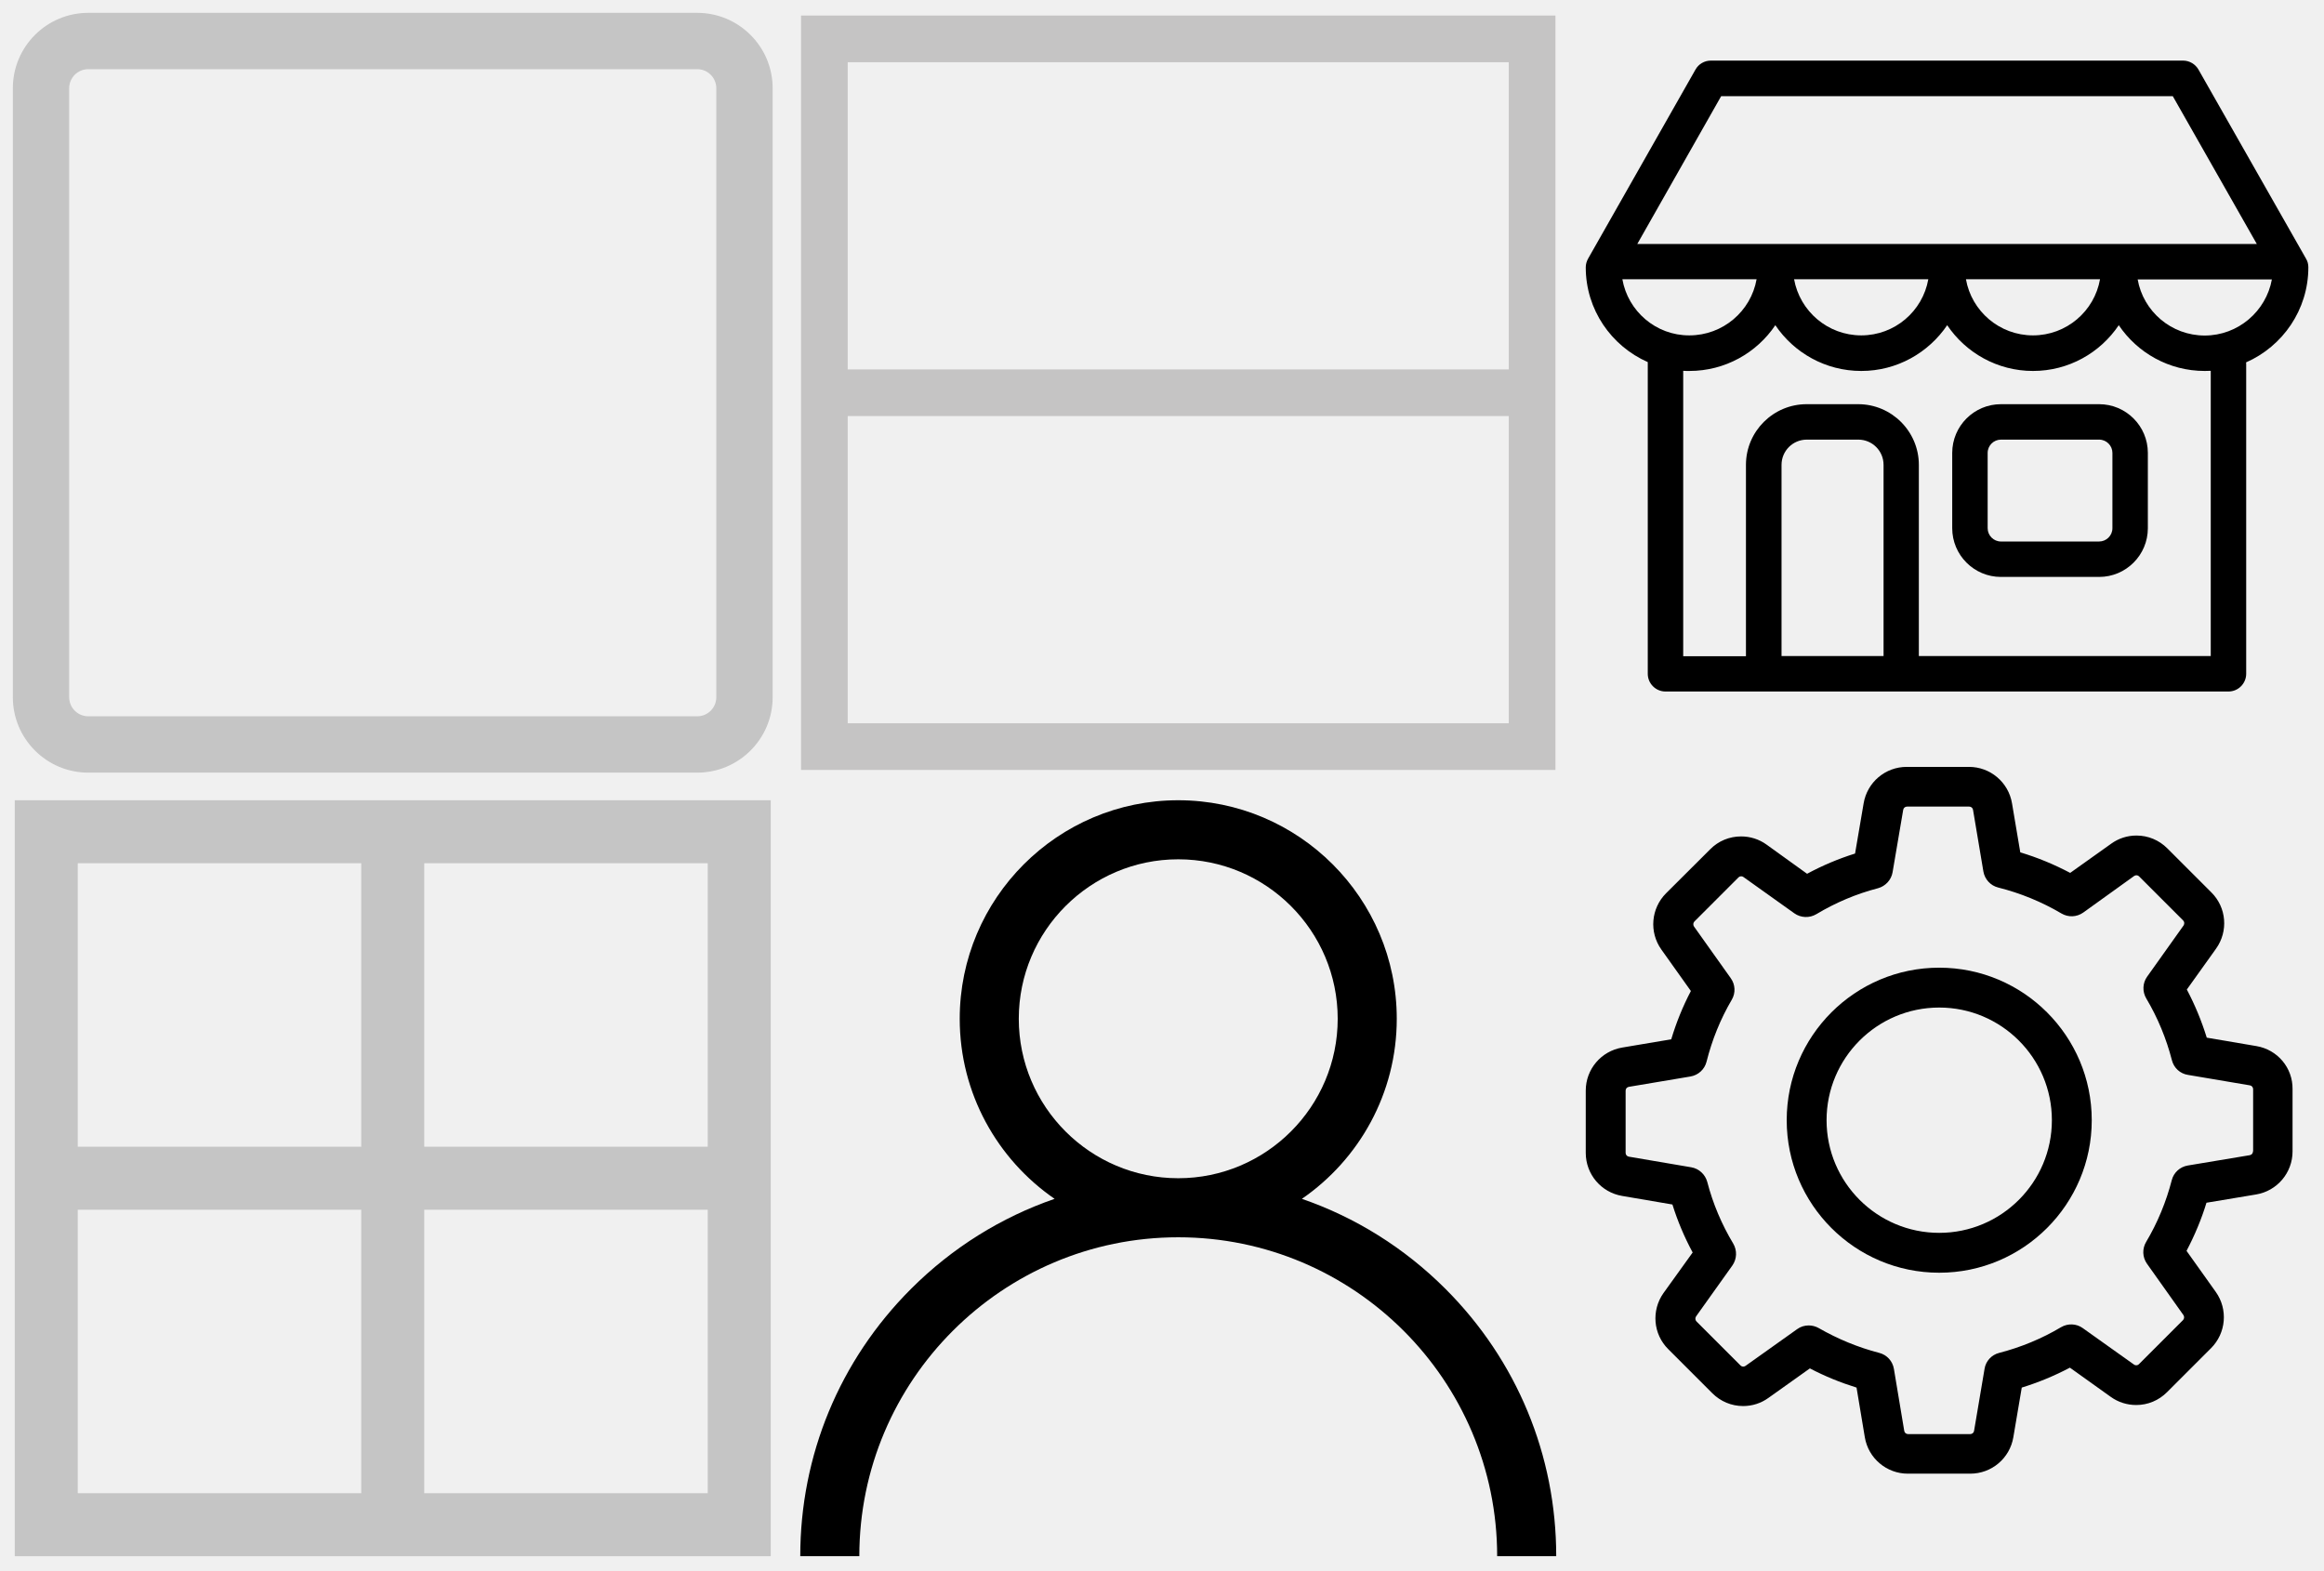
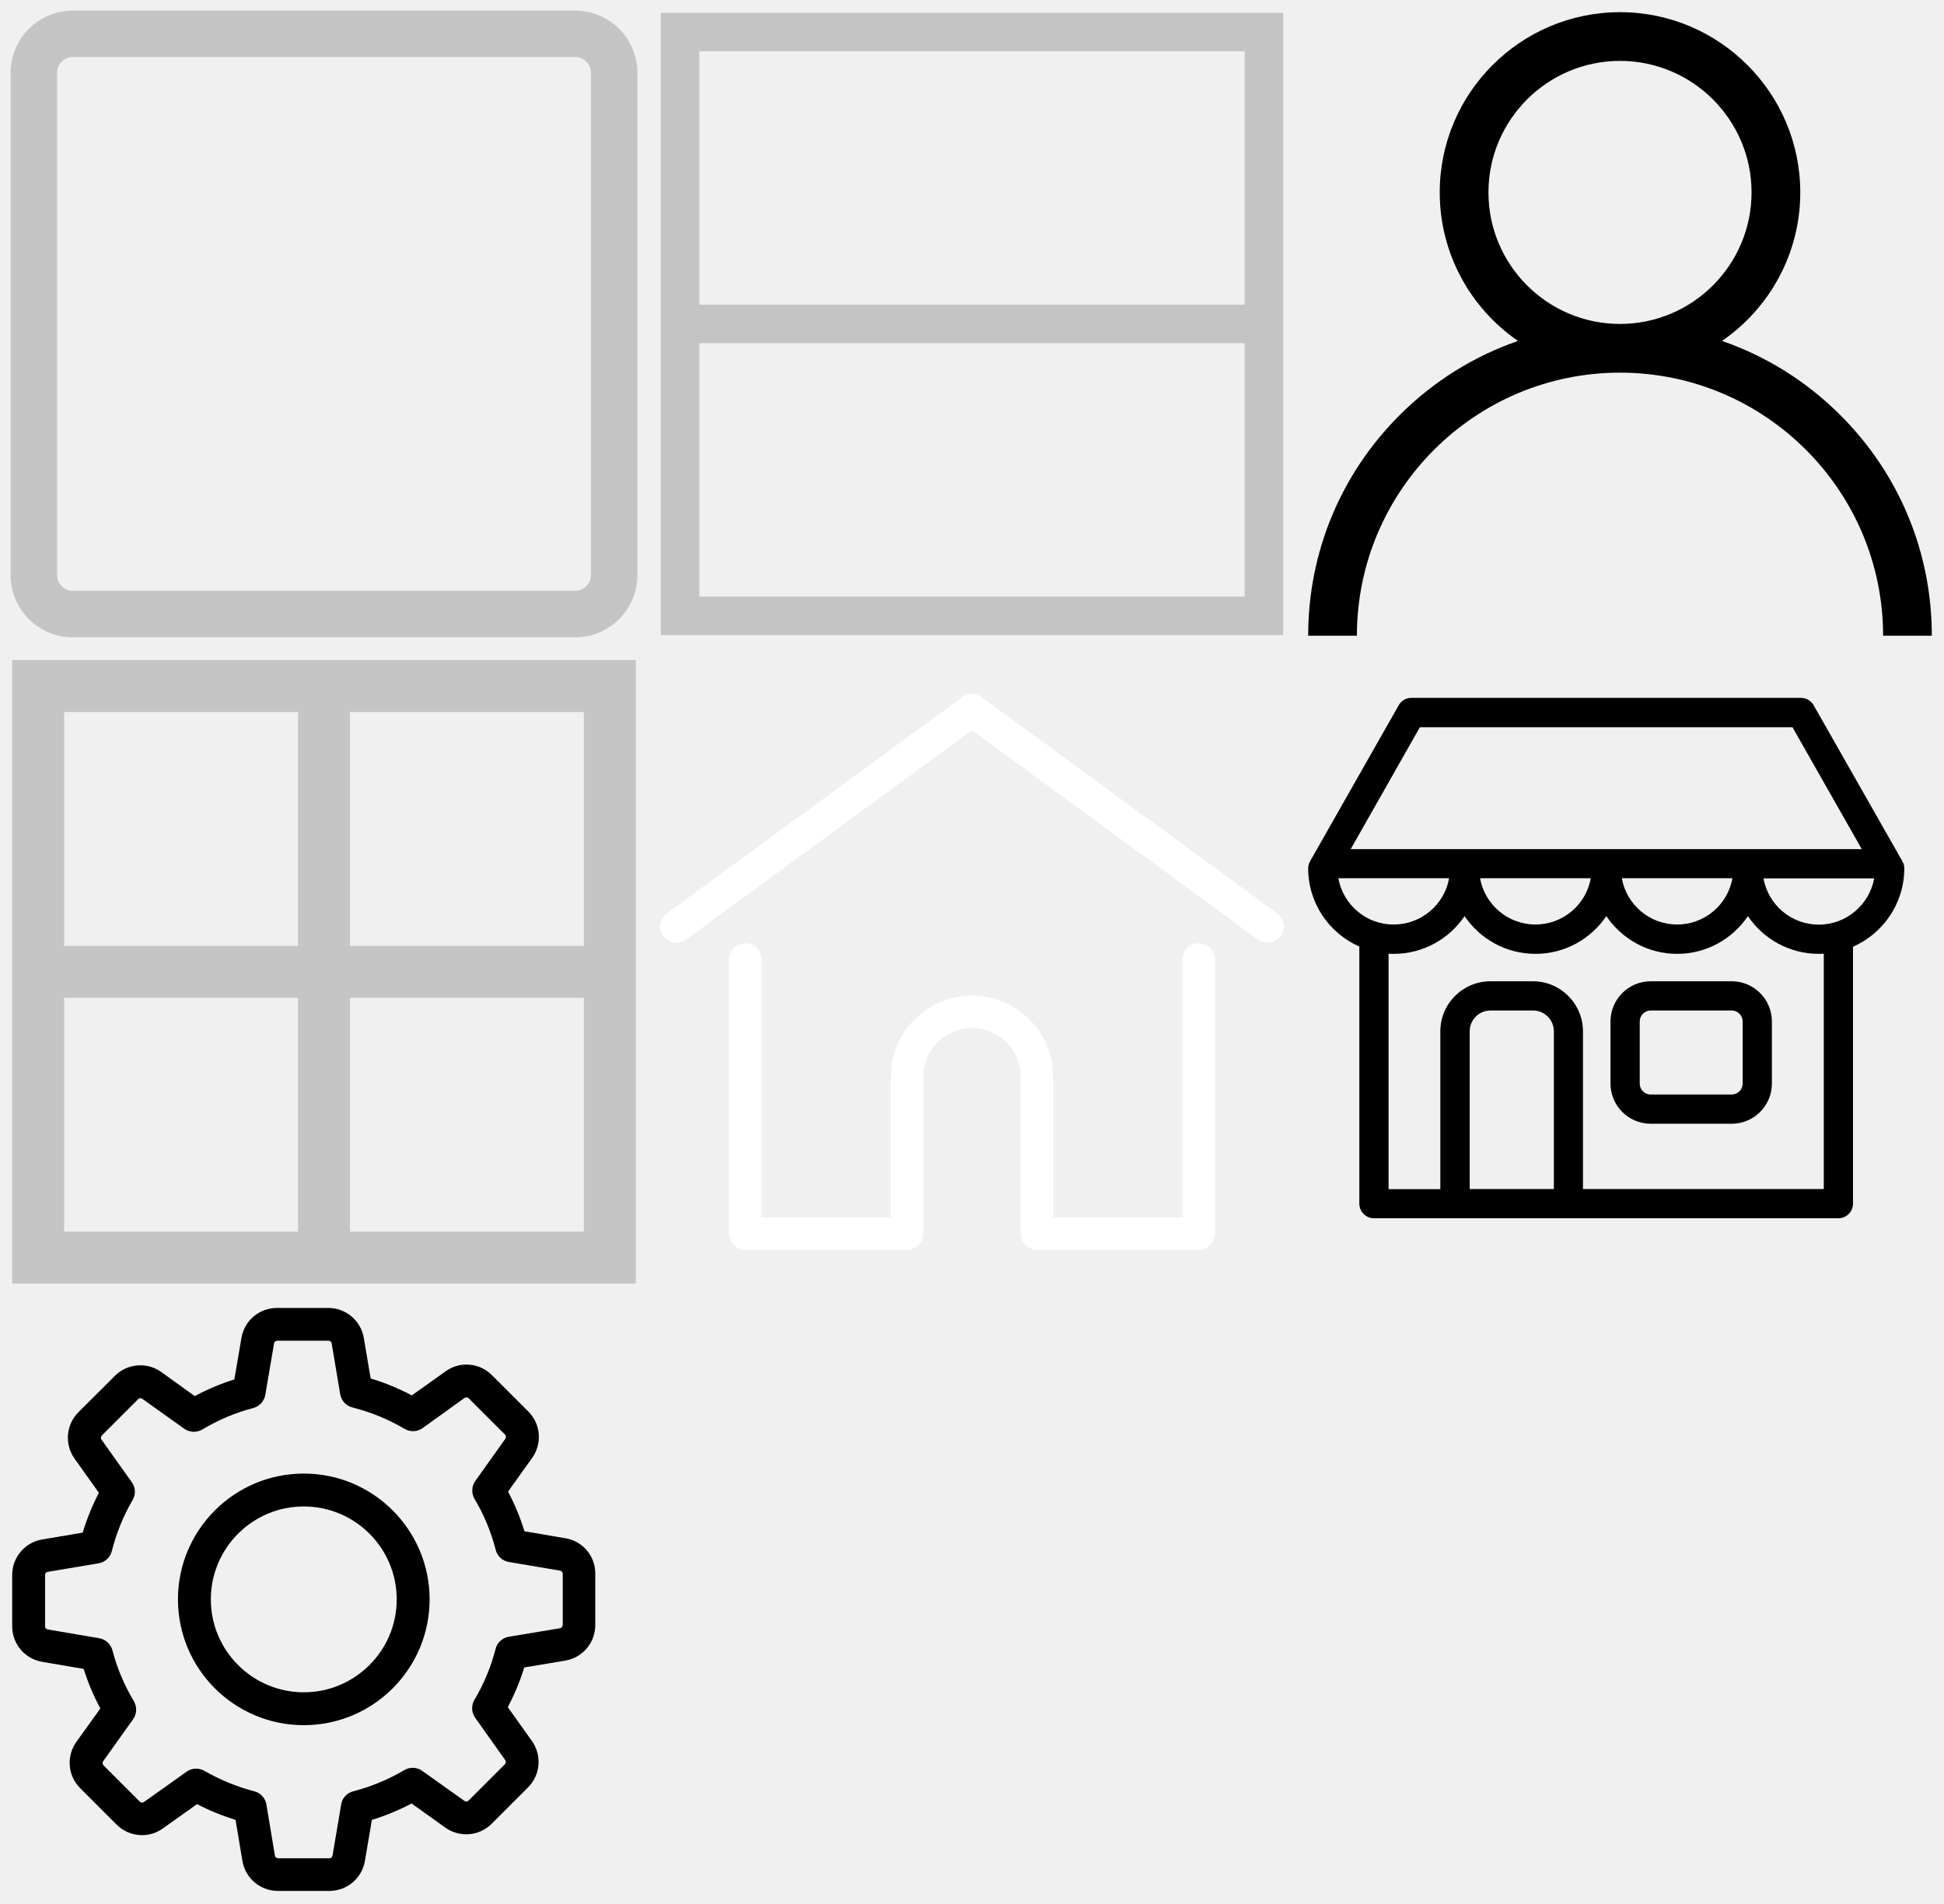
- <svg xmlns="http://www.w3.org/2000/svg" width="1574" height="1064" viewBox="0 0 1574 1064">
+ <svg xmlns="http://www.w3.org/2000/svg" width="1596" height="1563" viewBox="0 0 1596 1563">
  <svg width="532" height="532" viewBox="-10 -10 611.2 611.2" id="icon_1_square">
    <path d="M532.562.5H58.64C26.582.5.5 26.582.5 58.64v473.921c0 32.059 26.082 58.141 58.14 58.141h473.922c32.058 0 58.14-26.082 58.14-58.141V58.64C590.701 26.582 564.619.5 532.562.5zm15.299 532.061c0 8.449-6.85 15.299-15.3 15.299H58.64c-8.45 0-15.3-6.85-15.3-15.299V58.64c0-8.45 6.85-15.3 15.3-15.3h473.922c8.45 0 15.3 6.85 15.3 15.3v473.921z" data-original="#000000" class="aactive-path" data-old_color="#000000" fill="#C5C5C5" />
    <path d="M532.562 591.201H58.64c-32.334 0-58.64-26.305-58.64-58.64V58.64C0 26.306 26.306 0 58.64 0h473.922c32.334 0 58.64 26.306 58.64 58.64v473.921c-.001 32.335-26.306 58.64-58.64 58.64zM58.64 1C26.857 1 1 26.857 1 58.64v473.921c0 31.783 25.857 57.641 57.64 57.641h473.922c31.782 0 57.64-25.857 57.64-57.641V58.64c0-31.783-25.857-57.64-57.64-57.64H58.64zm473.922 547.359H58.64c-8.712 0-15.8-7.087-15.8-15.799V58.64c0-8.712 7.088-15.8 15.8-15.8h473.922c8.712 0 15.8 7.088 15.8 15.8v473.921c-.001 8.711-7.089 15.798-15.8 15.798zM58.64 43.84c-8.161 0-14.8 6.639-14.8 14.8v473.921c0 8.16 6.639 14.799 14.8 14.799h473.922c8.161 0 14.8-6.639 14.8-14.799V58.64c0-8.161-6.639-14.8-14.8-14.8H58.64z" data-original="#000000" class="aactive-path" data-old_color="#000000" fill="#C5C5C5" />
  </svg>
  <svg viewBox="-10 -10 505 505" width="532" height="532" id="icon_2_square" x="532">
    <path d="M0 0v485h485V0H0zm455 30v197.5H30V30h425zM30 455V257.5h425V455H30z" data-original="#000000" class="bactive-path" data-old_color="#000000" fill="#C5C4C4" />
  </svg>
  <svg width="532" height="532" viewBox="-10 -10 532 532" id="icon_4_square" y="532">
    <path d="M0 0v512h512V0H0zm469.333 234.667h-192v-192h192v192zm-234.666-192v192h-192v-192h192zm-192 234.666h192v192h-192v-192zm234.666 192v-192h192v192h-192z" data-original="#000000" class="cactive-path" data-old_color="#000000" fill="#C5C5C5" />
  </svg>
-   <svg viewBox="-10 -10 498.7 498.7" width="498.7" height="498.7" id="icon_setting" x="1064" y="509.4">
+   <svg width="532" height="532" viewBox="-10 -10 532 532" id="icon_home" x="532" y="532">
+     <path d="M506.555 208.064L263.859 30.367a13.3 13.3 0 00-15.716 0L5.445 208.064c-5.928 4.341-7.216 12.665-2.875 18.593s12.666 7.214 18.593 2.875L256 57.588l234.837 171.943a13.236 13.236 0 007.848 2.57c4.096 0 8.138-1.885 10.744-5.445 4.342-5.927 3.054-14.251-2.874-18.592z" data-original="#000000" class="dactive-path" data-old_color="#000000" fill="#FFF" />
+     <path d="M442.246 232.543c-7.346 0-13.303 5.956-13.303 13.303v211.749H322.521V342.009c0-36.68-29.842-66.52-66.52-66.52s-66.52 29.842-66.52 66.52v115.587H83.058V245.847c0-7.347-5.957-13.303-13.303-13.303s-13.303 5.956-13.303 13.303V470.9c0 7.347 5.957 13.303 13.303 13.303h133.029c6.996 0 12.721-5.405 13.251-12.267.032-.311.052-.651.052-1.036V342.01c0-22.009 17.905-39.914 39.914-39.914s39.914 17.906 39.914 39.914V470.9c0 .383.02.717.052 1.024.524 6.867 6.251 12.279 13.251 12.279h133.029c7.347 0 13.303-5.956 13.303-13.303V245.847c-.001-7.348-5.957-13.304-13.304-13.304z" data-original="#000000" class="dactive-path" data-old_color="#000000" fill="#FFF" />
+   </svg>
+   <svg viewBox="-10 -10 498.7 498.7" width="498.7" height="498.7" id="icon_setting" y="1064">
    <path d="M454.2 189.101l-33.6-5.7c-3.5-11.3-8-22.2-13.5-32.6l19.8-27.7c8.4-11.8 7.1-27.9-3.2-38.1l-29.8-29.8c-5.6-5.6-13-8.7-20.9-8.7-6.2 0-12.1 1.9-17.1 5.5l-27.8 19.8c-10.8-5.7-22.1-10.4-33.8-13.9l-5.6-33.2a29.54 29.54 0 00-29.2-24.7h-42.1c-14.5 0-26.8 10.4-29.2 24.7l-5.8 34c-11.2 3.5-22.1 8.1-32.5 13.7l-27.5-19.8c-5-3.6-11-5.5-17.2-5.5-7.9 0-15.4 3.1-20.9 8.7l-29.9 29.8c-10.2 10.2-11.6 26.3-3.2 38.1l20 28.1c-5.5 10.5-9.9 21.4-13.3 32.7l-33.2 5.6a29.54 29.54 0 00-24.7 29.2v42.1c0 14.5 10.4 26.8 24.7 29.2l34 5.8c3.5 11.2 8.1 22.1 13.7 32.5l-19.7 27.4c-8.4 11.8-7.1 27.9 3.2 38.1l29.8 29.8c5.6 5.6 13 8.7 20.9 8.7 6.2 0 12.1-1.9 17.1-5.5l28.1-20c10.1 5.3 20.7 9.6 31.6 13l5.6 33.6a29.54 29.54 0 0029.2 24.7h42.2c14.5 0 26.8-10.4 29.2-24.7l5.7-33.6c11.3-3.5 22.2-8 32.6-13.5l27.7 19.8c5 3.6 11 5.5 17.2 5.5 7.9 0 15.3-3.1 20.9-8.7l29.8-29.8c10.2-10.2 11.6-26.3 3.2-38.1l-19.8-27.8c5.5-10.5 10.1-21.4 13.5-32.6l33.6-5.6a29.54 29.54 0 0024.7-29.2v-42.1c.2-14.5-10.2-26.8-24.5-29.2zm-2.3 71.3c0 1.3-.9 2.4-2.2 2.6l-42 7c-5.3.9-9.5 4.8-10.8 9.9-3.8 14.7-9.6 28.8-17.4 41.9-2.7 4.6-2.5 10.3.6 14.7l24.7 34.8c.7 1 .6 2.5-.3 3.4l-29.8 29.8c-.7.7-1.4.8-1.9.8-.6 0-1.1-.2-1.5-.5l-34.7-24.7c-4.3-3.1-10.1-3.3-14.7-.6-13.1 7.8-27.2 13.6-41.9 17.4-5.2 1.3-9.1 5.6-9.9 10.8l-7.1 42c-.2 1.3-1.3 2.2-2.6 2.2h-42.1c-1.3 0-2.4-.9-2.6-2.2l-7-42c-.9-5.3-4.8-9.5-9.9-10.8-14.3-3.7-28.1-9.4-41-16.8-2.1-1.2-4.5-1.8-6.8-1.8-2.7 0-5.5.8-7.8 2.5l-35 24.9c-.5.3-1 .5-1.5.5-.4 0-1.2-.1-1.9-.8l-29.8-29.8c-.9-.9-1-2.3-.3-3.4l24.6-34.5c3.1-4.4 3.3-10.2.6-14.8-7.8-13-13.8-27.1-17.6-41.8-1.4-5.1-5.6-9-10.8-9.9l-42.3-7.2c-1.3-.2-2.2-1.3-2.2-2.6v-42.1c0-1.3.9-2.4 2.2-2.6l41.7-7c5.3-.9 9.6-4.8 10.9-10 3.7-14.7 9.4-28.9 17.1-42 2.7-4.6 2.4-10.3-.7-14.6l-24.9-35c-.7-1-.6-2.5.3-3.4l29.8-29.8c.7-.7 1.4-.8 1.9-.8.6 0 1.1.2 1.5.5l34.5 24.6c4.4 3.1 10.2 3.3 14.8.6 13-7.8 27.1-13.8 41.8-17.6 5.1-1.4 9-5.6 9.9-10.8l7.2-42.3c.2-1.3 1.3-2.2 2.6-2.2h42.1c1.3 0 2.4.9 2.6 2.2l7 41.7c.9 5.3 4.8 9.6 10 10.9 15.1 3.8 29.5 9.7 42.9 17.6 4.6 2.7 10.3 2.5 14.7-.6l34.5-24.8c.5-.3 1-.5 1.5-.5.4 0 1.2.1 1.9.8l29.8 29.8c.9.9 1 2.3.3 3.4l-24.7 34.7c-3.1 4.3-3.3 10.1-.6 14.7 7.8 13.1 13.6 27.2 17.4 41.9 1.3 5.2 5.6 9.1 10.8 9.9l42 7.1c1.3.2 2.2 1.3 2.2 2.6v42.1h-.1z" />
    <path d="M239.4 136.001c-57 0-103.3 46.3-103.3 103.3s46.3 103.3 103.3 103.3 103.3-46.3 103.3-103.3-46.3-103.3-103.3-103.3zm0 179.6c-42.1 0-76.3-34.2-76.3-76.3s34.2-76.3 76.3-76.3 76.3 34.2 76.3 76.3-34.2 76.3-76.3 76.3z" />
  </svg>
-   <svg viewBox="-10 -10 509.4 509.4" width="509.4" height="509.4" id="icon_shop" x="1064">
+   <svg viewBox="-10 -10 509.4 509.4" width="509.4" height="509.4" id="icon_shop" x="1064" y="532">
    <path d="M347.7 263.75h-66.5c-18.2 0-33 14.8-33 33v51c0 18.2 14.8 33 33 33h66.5c18.2 0 33-14.8 33-33v-51c0-18.2-14.8-33-33-33zm9 84c0 5-4.1 9-9 9h-66.5c-5 0-9-4.1-9-9v-51c0-5 4.1-9 9-9h66.5c5 0 9 4.1 9 9v51z" />
    <path d="M489.4 171.05c0-2.1-.5-4.1-1.6-5.9l-72.8-128c-2.1-3.7-6.1-6.1-10.4-6.1H84.7c-4.3 0-8.3 2.3-10.4 6.1l-72.7 128c-1 1.8-1.6 3.8-1.6 5.9 0 28.7 17.3 53.3 42 64.2v211.1c0 6.6 5.4 12 12 12h381.3c6.6 0 12-5.4 12-12v-209.6c0-.5 0-.9-.1-1.3 24.8-10.9 42.2-35.6 42.2-64.4zM91.7 55.15h305.9l56.9 100.1H34.9l56.8-100.1zm256.6 124c-3.8 21.6-22.7 38-45.4 38s-41.6-16.4-45.4-38h90.8zm-116.3 0c-3.8 21.6-22.7 38-45.4 38s-41.6-16.4-45.5-38H232zm-207.2 0h90.9c-3.8 21.6-22.8 38-45.5 38-22.7.1-41.6-16.4-45.4-38zm176.8 255.2h-69v-129.5c0-9.4 7.6-17.1 17.1-17.1h34.9c9.4 0 17.1 7.6 17.1 17.1v129.5h-.1zm221.7 0H225.6v-129.5c0-22.6-18.4-41.1-41.1-41.1h-34.9c-22.6 0-41.1 18.4-41.1 41.1v129.6H66v-193.3c1.4.1 2.8.1 4.2.1 24.2 0 45.6-12.3 58.2-31 12.6 18.7 34 31 58.2 31s45.5-12.3 58.2-31c12.6 18.7 34 31 58.1 31 24.2 0 45.5-12.3 58.1-31 12.6 18.7 34 31 58.2 31 1.4 0 2.7-.1 4.1-.1v193.2zm-4.1-217.1c-22.7 0-41.6-16.4-45.4-38h90.9c-3.9 21.5-22.8 38-45.5 38z" />
  </svg>
-   <svg viewBox="-10 -10 532 532" width="532" height="532" id="icon_user" x="532" y="532">
+   <svg viewBox="-10 -10 532 532" width="532" height="532" id="icon_user" x="1064">
    <path d="M437.02 330.98c-27.883-27.882-61.071-48.523-97.281-61.018C378.521 243.251 404 198.548 404 148 404 66.393 337.607 0 256 0S108 66.393 108 148c0 50.548 25.479 95.251 64.262 121.962-36.21 12.495-69.398 33.136-97.281 61.018C26.629 379.333 0 443.62 0 512h40c0-119.103 96.897-216 216-216s216 96.897 216 216h40c0-68.38-26.629-132.667-74.98-181.02zM256 256c-59.551 0-108-48.448-108-108S196.449 40 256 40s108 48.448 108 108-48.449 108-108 108z" />
  </svg>
</svg>
